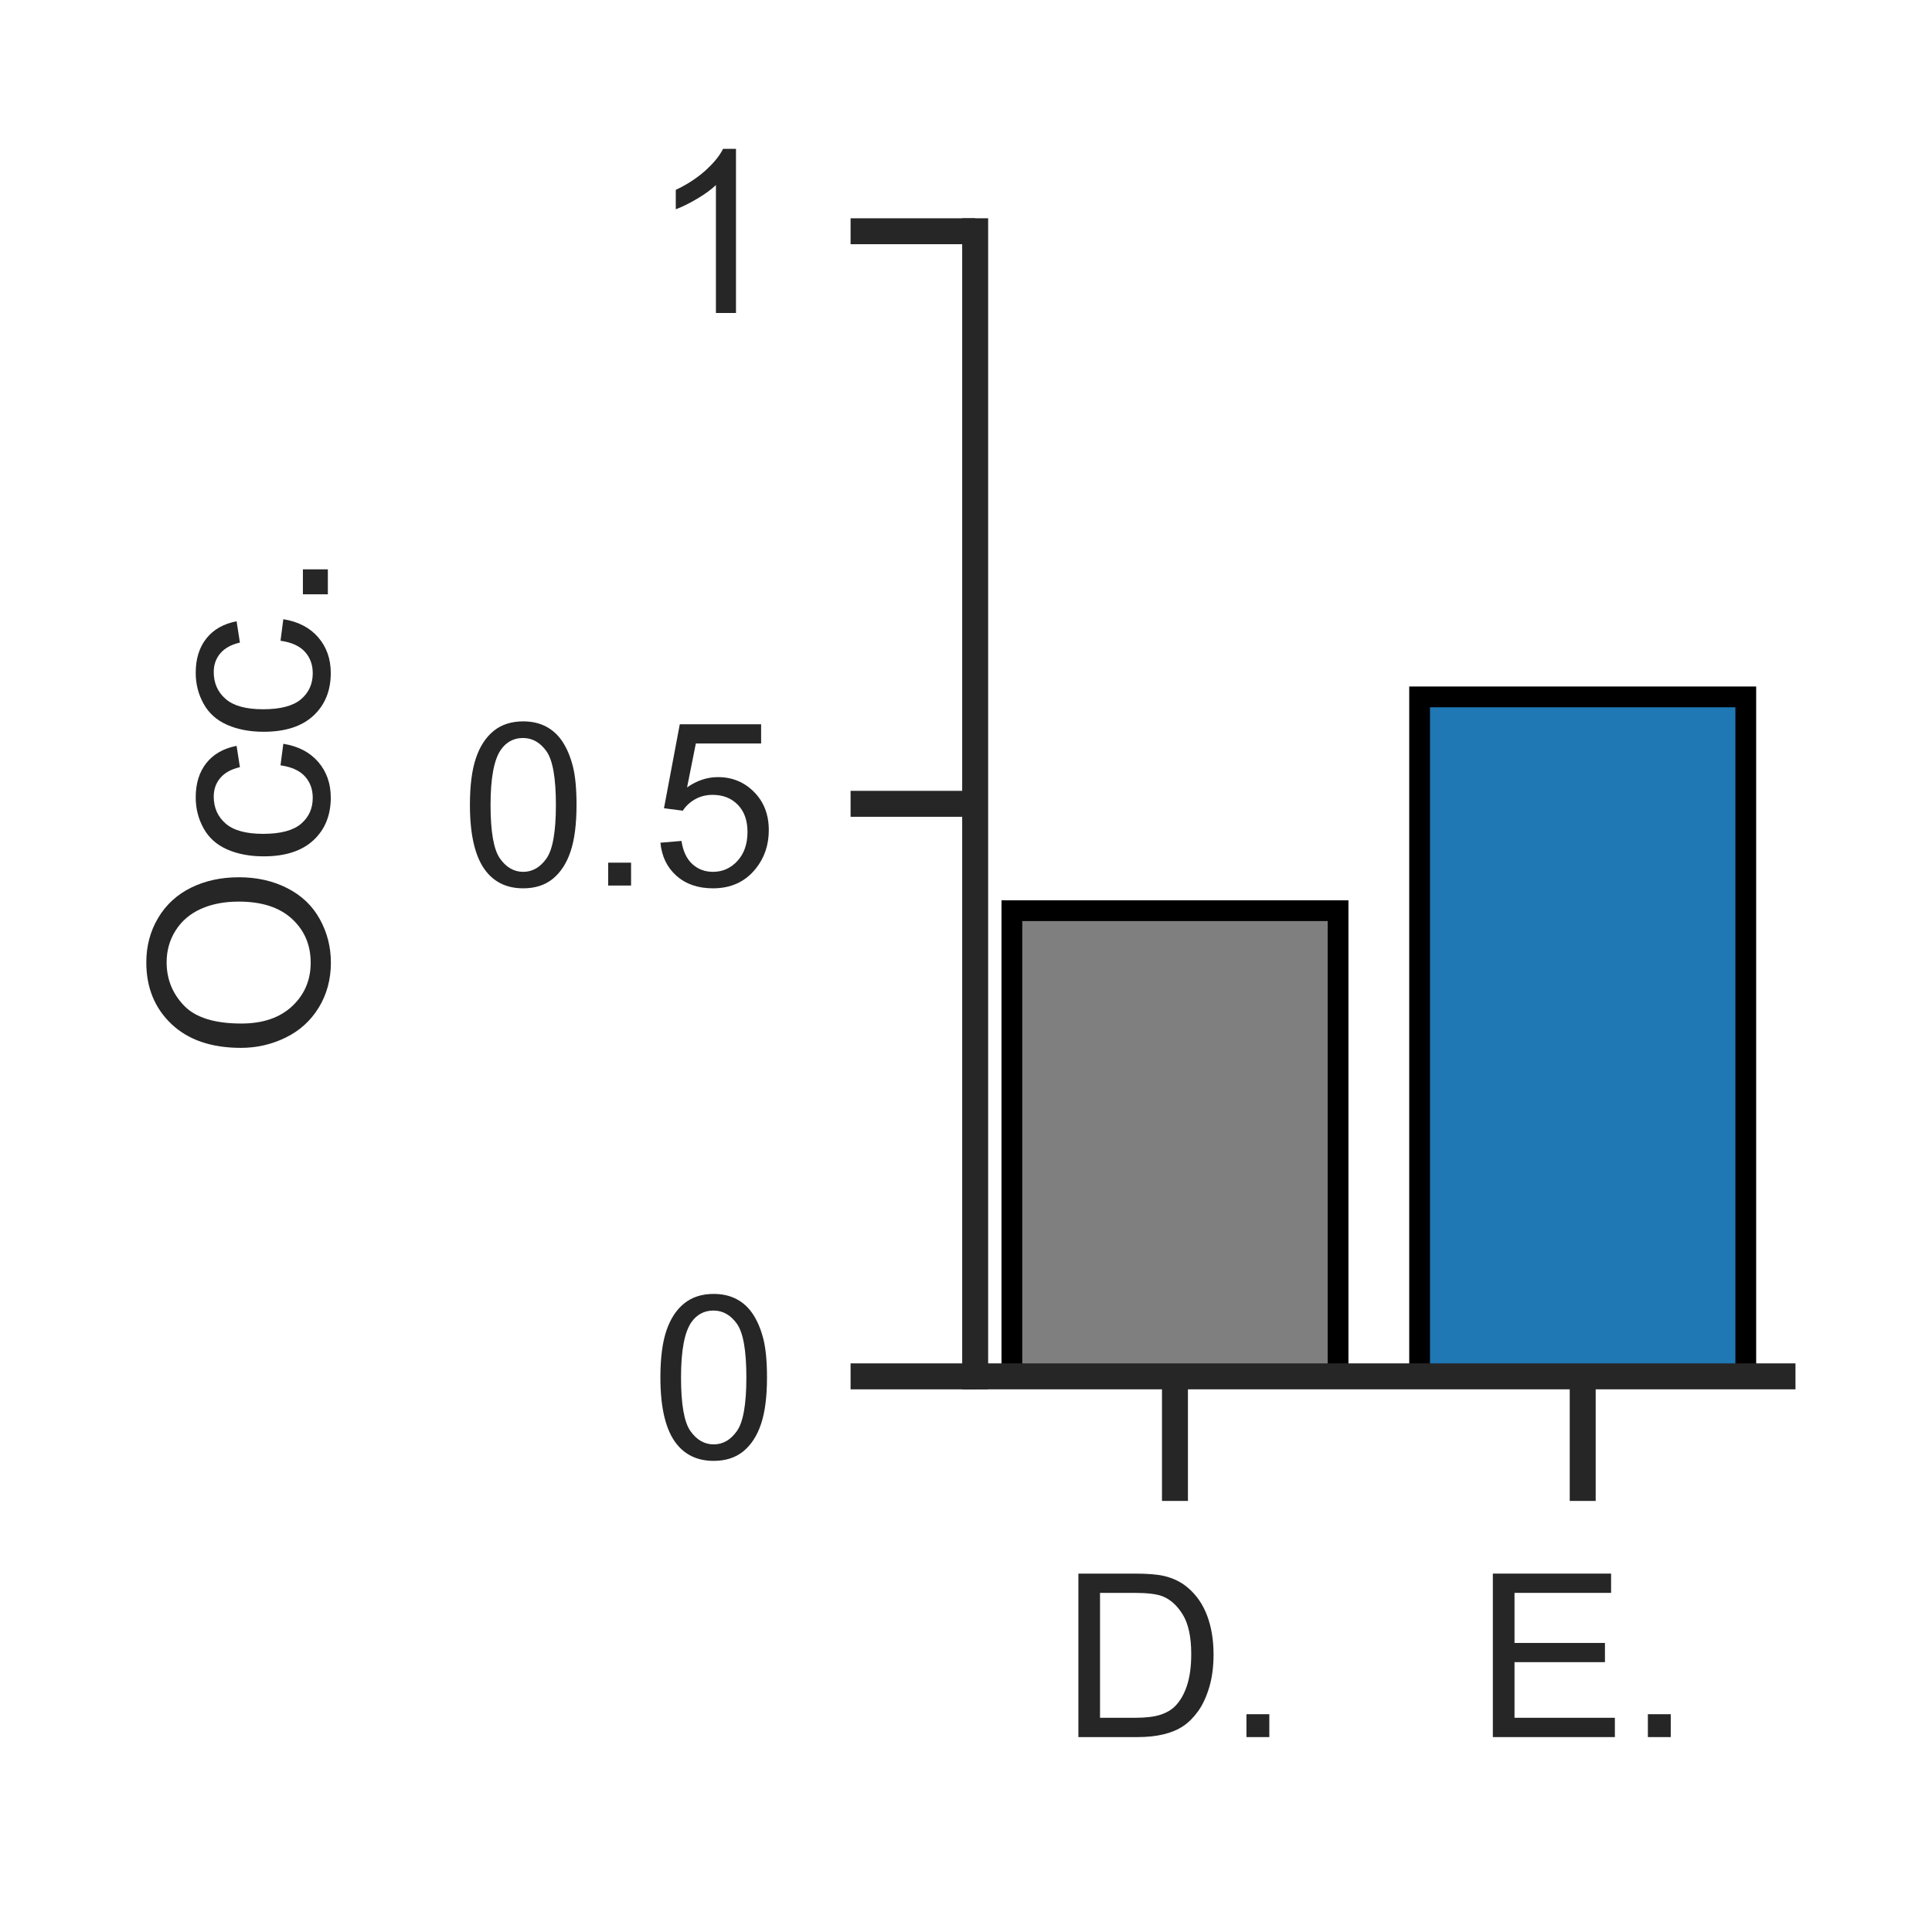
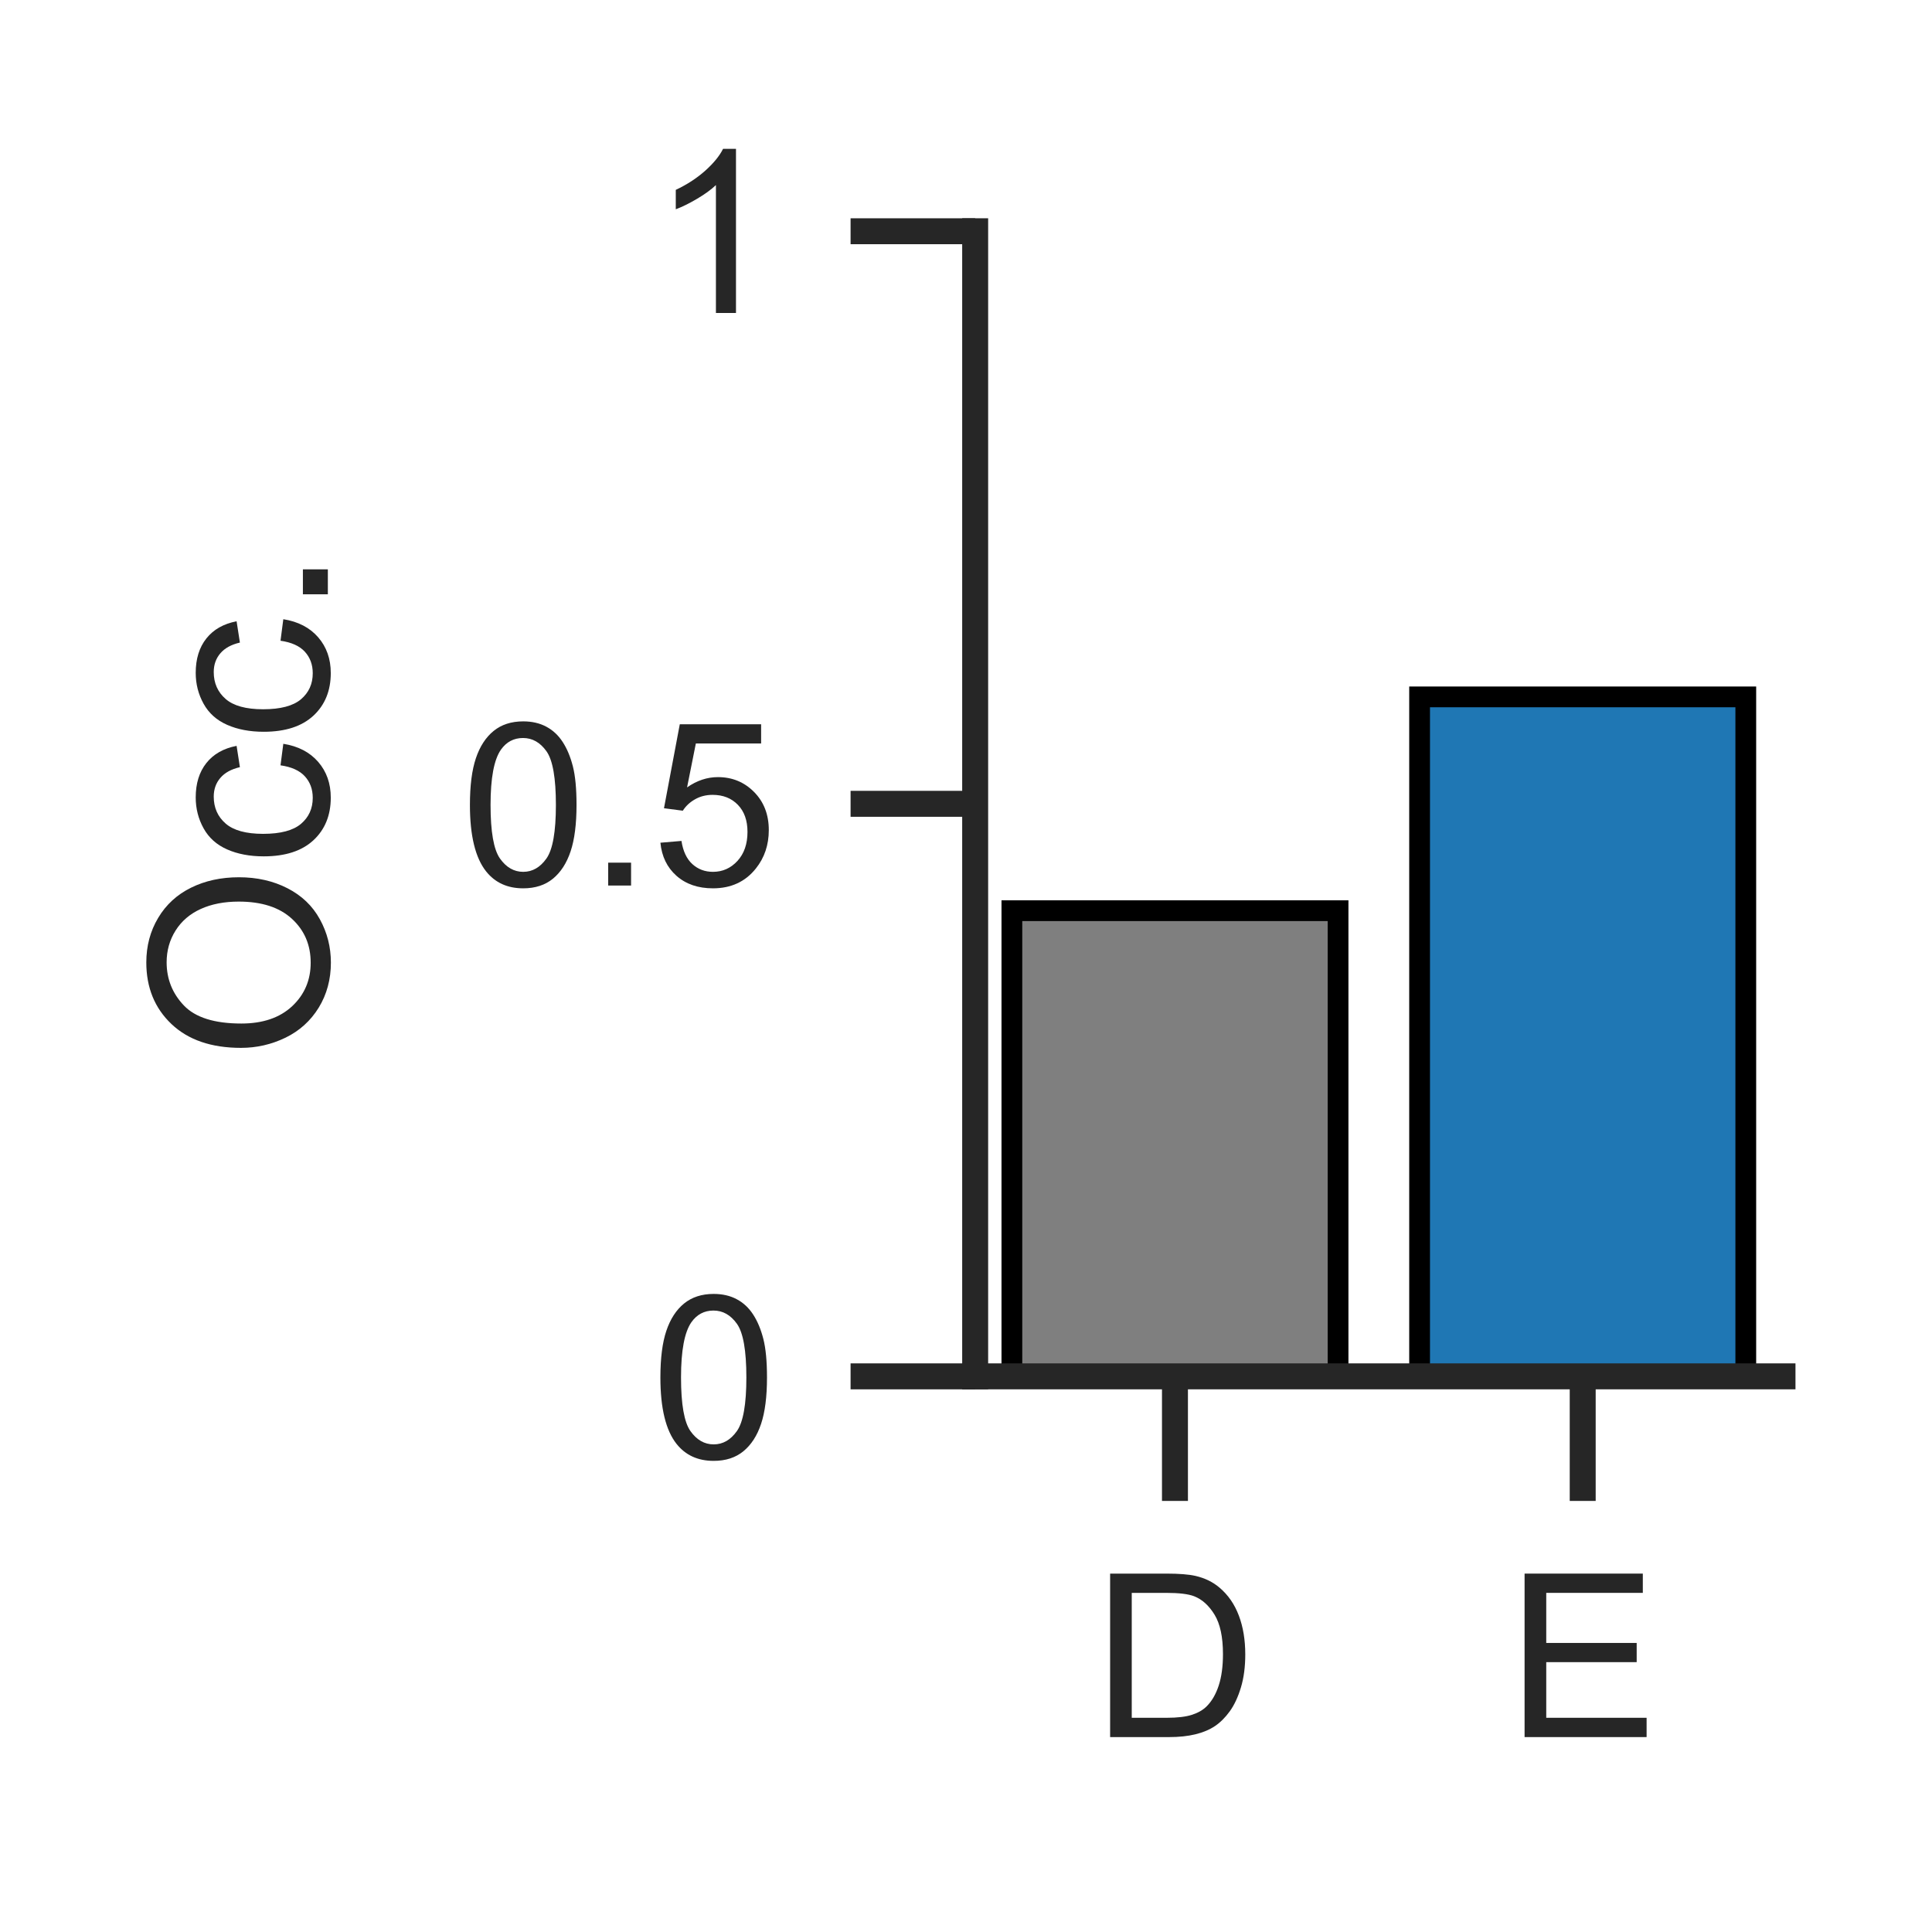
- <svg xmlns="http://www.w3.org/2000/svg" xmlns:xlink="http://www.w3.org/1999/xlink" width="93.045pt" height="93.045pt" viewBox="0 0 93.045 93.045" version="1.1">
+ <svg xmlns="http://www.w3.org/2000/svg" xmlns:xlink="http://www.w3.org/1999/xlink" height="93.045pt" version="1.1" viewBox="0 0 93.045 93.045" width="93.045pt">
  <defs>
-     <style type="text/css">*{stroke-linejoin: round; stroke-linecap: butt}</style>
+     <style type="text/css">
+ *{stroke-linecap:butt;stroke-linejoin:round;}
+   </style>
  </defs>
  <g id="figure_1">
    <g id="patch_1">
-       <path d="M 0 93.045  L 93.045 93.045  L 93.045 0  L 0 0  z " style="fill: #ffffff" />
+       <path d="M 0 93.045  L 93.045 93.045  L 93.045 0  L 0 0  z " style="fill:#ffffff;" />
    </g>
    <g id="axes_1">
      <g id="patch_2">
-         <path d="M 46.964 66.285  L 85.845 66.285  L 85.845 11.137  L 46.964 11.137  z " style="fill: #ffffff" />
+         <path d="M 46.964 66.285  L 85.845 66.285  L 85.845 11.137  L 46.964 11.137  z " style="fill:#ffffff;" />
      </g>
      <g id="matplotlib.axis_1">
        <g id="xtick_1">
          <g id="line2d_1">
            <defs>
-               <path id="m22aea3c77c" d="M 0 0  L 0 6  " style="stroke: #262626; stroke-width: 1.25" />
+               <path d="M 0 0  L 0 6  " id="mcd1d416c0c" style="stroke:#262626;stroke-width:1.25;" />
            </defs>
            <g>
-               <use xlink:href="#m22aea3c77c" x="56.586" y="66.285" style="fill: #262626; stroke: #262626; stroke-width: 1.25" />
+               <use style="fill:#262626;stroke:#262626;stroke-width:1.25;" x="56.586" xlink:href="#mcd1d416c0c" y="66.285" />
            </g>
          </g>
          <g id="text_1">
-             <g style="fill: #262626" transform="translate(51.08623 83.65827) scale(0.11 -0.11)">
-               <defs>
-                 <path id="ArialMT-44" d="M 494 0  L 494 4581  L 2072 4581  Q 2606 4581 2888 4516  Q 3281 4425 3559 4188  Q 3922 3881 4101 3404  Q 4281 2928 4281 2316  Q 4281 1794 4159 1391  Q 4038 988 3847 723  Q 3656 459 3429 307  Q 3203 156 2883 78  Q 2563 0 2147 0  L 494 0  z M 1100 541  L 2078 541  Q 2531 541 2789 625  Q 3047 709 3200 863  Q 3416 1078 3536 1442  Q 3656 1806 3656 2325  Q 3656 3044 3420 3430  Q 3184 3816 2847 3947  Q 2603 4041 2063 4041  L 1100 4041  L 1100 541  z " transform="scale(0.015625)" />
-                 <path id="ArialMT-2e" d="M 581 0  L 581 641  L 1222 641  L 1222 0  L 581 0  z " transform="scale(0.015625)" />
-               </defs>
-               <use xlink:href="#ArialMT-44" />
-               <use xlink:href="#ArialMT-2e" x="72.217" />
+             <defs>
+               <path d="M 7.719 0  L 7.719 71.578  L 32.375 71.578  Q 40.719 71.578 45.125 70.562  Q 51.266 69.141 55.609 65.438  Q 61.281 60.641 64.078 53.188  Q 66.891 45.75 66.891 36.188  Q 66.891 28.031 64.984 21.734  Q 63.094 15.438 60.109 11.297  Q 57.125 7.172 53.578 4.797  Q 50.047 2.438 45.047 1.219  Q 40.047 0 33.547 0  z M 17.188 8.453  L 32.469 8.453  Q 39.547 8.453 43.578 9.766  Q 47.609 11.078 50 13.484  Q 53.375 16.844 55.25 22.531  Q 57.125 28.219 57.125 36.328  Q 57.125 47.562 53.438 53.594  Q 49.75 59.625 44.484 61.672  Q 40.672 63.141 32.234 63.141  L 17.188 63.141  z " id="ArialMT-68" />
+             </defs>
+             <g style="fill:#262626;" transform="translate(52.6142 83.65827)scale(0.11 -0.11)">
+               <use xlink:href="#ArialMT-68" />
            </g>
          </g>
        </g>
        <g id="xtick_2">
          <g id="line2d_2">
            <g>
-               <use xlink:href="#m22aea3c77c" x="76.223" y="66.285" style="fill: #262626; stroke: #262626; stroke-width: 1.25" />
+               <use style="fill:#262626;stroke:#262626;stroke-width:1.25;" x="76.223" xlink:href="#mcd1d416c0c" y="66.285" />
            </g>
          </g>
          <g id="text_2">
-             <g style="fill: #262626" transform="translate(71.02603 83.65827) scale(0.11 -0.11)">
-               <defs>
-                 <path id="ArialMT-45" d="M 506 0  L 506 4581  L 3819 4581  L 3819 4041  L 1113 4041  L 1113 2638  L 3647 2638  L 3647 2100  L 1113 2100  L 1113 541  L 3925 541  L 3925 0  L 506 0  z " transform="scale(0.015625)" />
-               </defs>
-               <use xlink:href="#ArialMT-45" />
-               <use xlink:href="#ArialMT-2e" x="66.699" />
+             <defs>
+               <path d="M 7.906 0  L 7.906 71.578  L 59.672 71.578  L 59.672 63.141  L 17.391 63.141  L 17.391 41.219  L 56.984 41.219  L 56.984 32.812  L 17.391 32.812  L 17.391 8.453  L 61.328 8.453  L 61.328 0  z " id="ArialMT-69" />
+             </defs>
+             <g style="fill:#262626;" transform="translate(72.55399 83.65827)scale(0.11 -0.11)">
+               <use xlink:href="#ArialMT-69" />
            </g>
          </g>
        </g>
      </g>
      <g id="matplotlib.axis_2">
        <g id="ytick_1">
          <g id="line2d_3">
            <defs>
-               <path id="mfe8889f18e" d="M 0 0  L -6 0  " style="stroke: #262626; stroke-width: 1.25" />
+               <path d="M 0 0  L -6 0  " id="meeb698c670" style="stroke:#262626;stroke-width:1.25;" />
            </defs>
            <g>
-               <use xlink:href="#mfe8889f18e" x="46.964" y="66.285" style="fill: #262626; stroke: #262626; stroke-width: 1.25" />
+               <use style="fill:#262626;stroke:#262626;stroke-width:1.25;" x="46.964" xlink:href="#meeb698c670" y="66.285" />
            </g>
          </g>
          <g id="text_3">
-             <g style="fill: #262626" transform="translate(31.34734 70.22147) scale(0.11 -0.11)">
-               <defs>
-                 <path id="ArialMT-30" d="M 266 2259  Q 266 3072 433 3567  Q 600 4063 929 4331  Q 1259 4600 1759 4600  Q 2128 4600 2406 4451  Q 2684 4303 2865 4023  Q 3047 3744 3150 3342  Q 3253 2941 3253 2259  Q 3253 1453 3087 958  Q 2922 463 2592 192  Q 2263 -78 1759 -78  Q 1097 -78 719 397  Q 266 969 266 2259  z M 844 2259  Q 844 1131 1108 757  Q 1372 384 1759 384  Q 2147 384 2411 759  Q 2675 1134 2675 2259  Q 2675 3391 2411 3762  Q 2147 4134 1753 4134  Q 1366 4134 1134 3806  Q 844 3388 844 2259  z " transform="scale(0.015625)" />
-               </defs>
-               <use xlink:href="#ArialMT-30" />
+             <defs>
+               <path d="M 4.156 35.297  Q 4.156 48 6.766 55.734  Q 9.375 63.484 14.516 67.672  Q 19.672 71.875 27.484 71.875  Q 33.25 71.875 37.594 69.547  Q 41.938 67.234 44.766 62.859  Q 47.609 58.5 49.219 52.219  Q 50.828 45.953 50.828 35.297  Q 50.828 22.703 48.234 14.969  Q 45.656 7.234 40.5 3  Q 35.359 -1.219 27.484 -1.219  Q 17.141 -1.219 11.234 6.203  Q 4.156 15.141 4.156 35.297  z M 13.188 35.297  Q 13.188 17.672 17.312 11.828  Q 21.438 6 27.484 6  Q 33.547 6 37.672 11.859  Q 41.797 17.719 41.797 35.297  Q 41.797 52.984 37.672 58.781  Q 33.547 64.594 27.391 64.594  Q 21.344 64.594 17.719 59.469  Q 13.188 52.938 13.188 35.297  z " id="ArialMT-48" />
+             </defs>
+             <g style="fill:#262626;" transform="translate(31.34734 70.22147)scale(0.11 -0.11)">
+               <use xlink:href="#ArialMT-48" />
            </g>
          </g>
        </g>
        <g id="ytick_2">
          <g id="line2d_4">
            <g>
-               <use xlink:href="#mfe8889f18e" x="46.964" y="38.711" style="fill: #262626; stroke: #262626; stroke-width: 1.25" />
+               <use style="fill:#262626;stroke:#262626;stroke-width:1.25;" x="46.964" xlink:href="#meeb698c670" y="38.711" />
            </g>
          </g>
          <g id="text_4">
-             <g style="fill: #262626" transform="translate(22.17438 42.64753) scale(0.11 -0.11)">
-               <defs>
-                 <path id="ArialMT-35" d="M 266 1200  L 856 1250  Q 922 819 1161 601  Q 1400 384 1738 384  Q 2144 384 2425 690  Q 2706 997 2706 1503  Q 2706 1984 2436 2262  Q 2166 2541 1728 2541  Q 1456 2541 1237 2417  Q 1019 2294 894 2097  L 366 2166  L 809 4519  L 3088 4519  L 3088 3981  L 1259 3981  L 1013 2750  Q 1425 3038 1878 3038  Q 2478 3038 2890 2622  Q 3303 2206 3303 1553  Q 3303 931 2941 478  Q 2500 -78 1738 -78  Q 1113 -78 717 272  Q 322 622 266 1200  z " transform="scale(0.015625)" />
-               </defs>
-               <use xlink:href="#ArialMT-30" />
-               <use xlink:href="#ArialMT-2e" x="55.615" />
-               <use xlink:href="#ArialMT-35" x="83.398" />
+             <defs>
+               <path d="M 9.078 0  L 9.078 10.016  L 19.094 10.016  L 19.094 0  z " id="ArialMT-46" />
+               <path d="M 4.156 18.75  L 13.375 19.531  Q 14.406 12.797 18.141 9.391  Q 21.875 6 27.156 6  Q 33.5 6 37.891 10.781  Q 42.281 15.578 42.281 23.484  Q 42.281 31 38.062 35.344  Q 33.844 39.703 27 39.703  Q 22.75 39.703 19.328 37.766  Q 15.922 35.844 13.969 32.766  L 5.719 33.844  L 12.641 70.609  L 48.25 70.609  L 48.25 62.203  L 19.672 62.203  L 15.828 42.969  Q 22.266 47.469 29.344 47.469  Q 38.719 47.469 45.156 40.969  Q 51.609 34.469 51.609 24.266  Q 51.609 14.547 45.953 7.469  Q 39.062 -1.219 27.156 -1.219  Q 17.391 -1.219 11.203 4.25  Q 5.031 9.719 4.156 18.75  z " id="ArialMT-53" />
+             </defs>
+             <g style="fill:#262626;" transform="translate(22.17438 42.64753)scale(0.11 -0.11)">
+               <use xlink:href="#ArialMT-48" />
+               <use x="55.615" xlink:href="#ArialMT-46" />
+               <use x="83.398" xlink:href="#ArialMT-53" />
            </g>
          </g>
        </g>
        <g id="ytick_3">
          <g id="line2d_5">
            <g>
-               <use xlink:href="#mfe8889f18e" x="46.964" y="11.137" style="fill: #262626; stroke: #262626; stroke-width: 1.25" />
+               <use style="fill:#262626;stroke:#262626;stroke-width:1.25;" x="46.964" xlink:href="#meeb698c670" y="11.137" />
            </g>
          </g>
          <g id="text_5">
-             <g style="fill: #262626" transform="translate(31.34734 15.07359) scale(0.11 -0.11)">
-               <defs>
-                 <path id="ArialMT-31" d="M 2384 0  L 1822 0  L 1822 3584  Q 1619 3391 1289 3197  Q 959 3003 697 2906  L 697 3450  Q 1169 3672 1522 3987  Q 1875 4303 2022 4600  L 2384 4600  L 2384 0  z " transform="scale(0.015625)" />
-               </defs>
-               <use xlink:href="#ArialMT-31" />
+             <defs>
+               <path d="M 37.25 0  L 28.469 0  L 28.469 56  Q 25.297 52.984 20.141 49.953  Q 14.984 46.922 10.891 45.406  L 10.891 53.906  Q 18.266 57.375 23.781 62.297  Q 29.297 67.234 31.594 71.875  L 37.25 71.875  z " id="ArialMT-49" />
+             </defs>
+             <g style="fill:#262626;" transform="translate(31.34734 15.07359)scale(0.11 -0.11)">
+               <use xlink:href="#ArialMT-49" />
            </g>
          </g>
        </g>
        <g id="text_6">
-           <g style="fill: #262626" transform="translate(15.78937 51.04449) rotate(-90) scale(0.12 -0.12)">
-             <defs>
-               <path id="ArialMT-4f" d="M 309 2231  Q 309 3372 921 4017  Q 1534 4663 2503 4663  Q 3138 4663 3647 4359  Q 4156 4056 4423 3514  Q 4691 2972 4691 2284  Q 4691 1588 4409 1038  Q 4128 488 3612 205  Q 3097 -78 2500 -78  Q 1853 -78 1343 234  Q 834 547 571 1087  Q 309 1628 309 2231  z M 934 2222  Q 934 1394 1379 917  Q 1825 441 2497 441  Q 3181 441 3623 922  Q 4066 1403 4066 2288  Q 4066 2847 3877 3264  Q 3688 3681 3323 3911  Q 2959 4141 2506 4141  Q 1863 4141 1398 3698  Q 934 3256 934 2222  z " transform="scale(0.015625)" />
-               <path id="ArialMT-63" d="M 2588 1216  L 3141 1144  Q 3050 572 2676 248  Q 2303 -75 1759 -75  Q 1078 -75 664 370  Q 250 816 250 1647  Q 250 2184 428 2587  Q 606 2991 970 3192  Q 1334 3394 1763 3394  Q 2303 3394 2647 3120  Q 2991 2847 3088 2344  L 2541 2259  Q 2463 2594 2264 2762  Q 2066 2931 1784 2931  Q 1359 2931 1093 2626  Q 828 2322 828 1663  Q 828 994 1084 691  Q 1341 388 1753 388  Q 2084 388 2306 591  Q 2528 794 2588 1216  z " transform="scale(0.015625)" />
-             </defs>
-             <use xlink:href="#ArialMT-4f" />
-             <use xlink:href="#ArialMT-63" x="77.783" />
-             <use xlink:href="#ArialMT-63" x="127.783" />
-             <use xlink:href="#ArialMT-2e" x="177.783" />
+           <defs>
+             <path d="M 4.828 34.859  Q 4.828 52.688 14.391 62.766  Q 23.969 72.859 39.109 72.859  Q 49.031 72.859 56.984 68.109  Q 64.938 63.375 69.109 54.906  Q 73.297 46.438 73.297 35.688  Q 73.297 24.812 68.891 16.219  Q 64.5 7.625 56.438 3.203  Q 48.391 -1.219 39.062 -1.219  Q 28.953 -1.219 20.984 3.656  Q 13.031 8.547 8.922 16.984  Q 4.828 25.438 4.828 34.859  z M 14.594 34.719  Q 14.594 21.781 21.547 14.328  Q 28.516 6.891 39.016 6.891  Q 49.703 6.891 56.609 14.406  Q 63.531 21.922 63.531 35.75  Q 63.531 44.484 60.578 51  Q 57.625 57.516 51.922 61.109  Q 46.234 64.703 39.156 64.703  Q 29.109 64.703 21.844 57.781  Q 14.594 50.875 14.594 34.719  z " id="ArialMT-79" />
+             <path d="M 40.438 19  L 49.078 17.875  Q 47.656 8.938 41.812 3.875  Q 35.984 -1.172 27.484 -1.172  Q 16.844 -1.172 10.375 5.781  Q 3.906 12.75 3.906 25.734  Q 3.906 34.125 6.688 40.422  Q 9.469 46.734 15.156 49.875  Q 20.844 53.031 27.547 53.031  Q 35.984 53.031 41.359 48.75  Q 46.734 44.484 48.25 36.625  L 39.703 35.297  Q 38.484 40.531 35.375 43.156  Q 32.281 45.797 27.875 45.797  Q 21.234 45.797 17.078 41.031  Q 12.938 36.281 12.938 25.984  Q 12.938 15.531 16.938 10.797  Q 20.953 6.062 27.391 6.062  Q 32.562 6.062 36.031 9.234  Q 39.5 12.406 40.438 19  z " id="ArialMT-99" />
+           </defs>
+           <g style="fill:#262626;" transform="translate(15.78937 51.04449)rotate(-90)scale(0.12 -0.12)">
+             <use xlink:href="#ArialMT-79" />
+             <use x="77.783" xlink:href="#ArialMT-99" />
+             <use x="127.783" xlink:href="#ArialMT-99" />
+             <use x="177.783" xlink:href="#ArialMT-46" />
          </g>
        </g>
      </g>
      <g id="patch_3">
-         <path d="M 48.732 66.285  L 64.441 66.285  L 64.441 43.859  L 48.732 43.859  z " clip-path="url(#p583d5fdc1e)" style="fill: #7f7f7f; stroke: #000000; stroke-linejoin: miter" />
+         <path clip-path="url(#p6c0500eaa9)" d="M 48.732 66.285  L 64.441 66.285  L 64.441 43.859  L 48.732 43.859  z " style="fill:#7f7f7f;stroke:#000000;stroke-linejoin:miter;" />
      </g>
      <g id="patch_4">
-         <path d="M 68.368 66.285  L 84.077 66.285  L 84.077 33.562  L 68.368 33.562  z " clip-path="url(#p583d5fdc1e)" style="fill: #1f77b4; stroke: #000000; stroke-linejoin: miter" />
+         <path clip-path="url(#p6c0500eaa9)" d="M 68.368 66.285  L 84.077 66.285  L 84.077 33.562  L 68.368 33.562  z " style="fill:#1f77b4;stroke:#000000;stroke-linejoin:miter;" />
      </g>
      <g id="patch_5">
-         <path d="M 46.964 66.285  L 46.964 11.137  " style="fill: none; stroke: #262626; stroke-width: 1.25; stroke-linejoin: miter; stroke-linecap: square" />
+         <path d="M 46.964 66.285  L 46.964 11.137  " style="fill:none;stroke:#262626;stroke-linecap:square;stroke-linejoin:miter;stroke-width:1.25;" />
      </g>
      <g id="patch_6">
-         <path d="M 46.964 66.285  L 85.845 66.285  " style="fill: none; stroke: #262626; stroke-width: 1.25; stroke-linejoin: miter; stroke-linecap: square" />
+         <path d="M 46.964 66.285  L 85.845 66.285  " style="fill:none;stroke:#262626;stroke-linecap:square;stroke-linejoin:miter;stroke-width:1.25;" />
      </g>
    </g>
  </g>
  <defs>
-     <clipPath id="p583d5fdc1e">
-       <rect x="46.964" y="11.137" width="38.88" height="55.148" />
+     <clipPath id="p6c0500eaa9">
+       <rect height="55.148" width="38.88" x="46.964" y="11.137" />
    </clipPath>
  </defs>
</svg>
